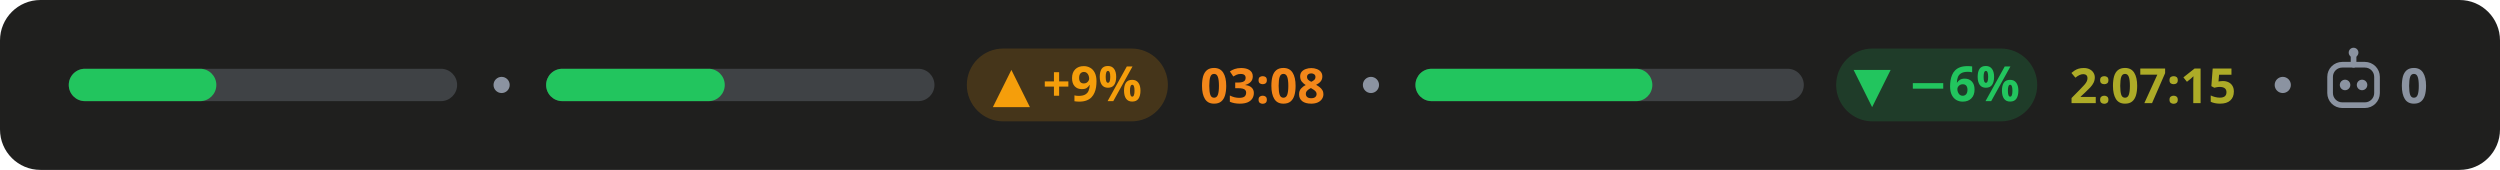
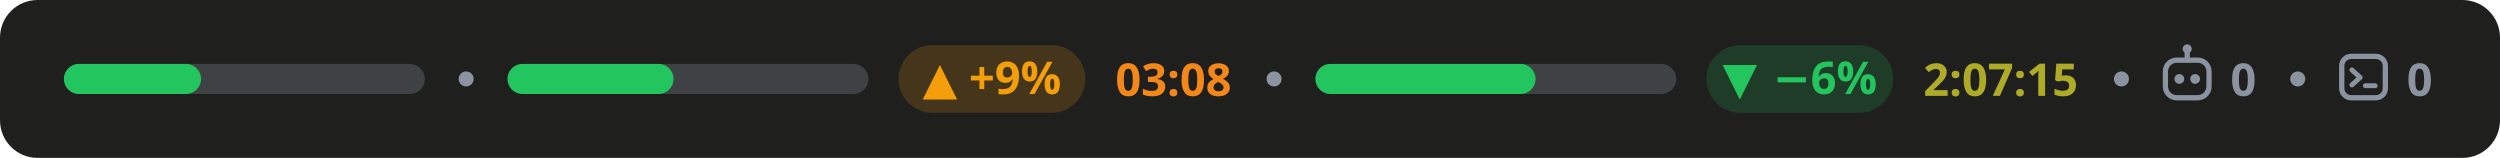
- <svg xmlns="http://www.w3.org/2000/svg" width="618" height="42" viewBox="0 0 618 42" role="img">
-   <rect width="618" height="42" rx="10" fill="#1f1f1e" />
+ <svg xmlns="http://www.w3.org/2000/svg" width="665" height="42" viewBox="0 0 665 42" role="img">
+   <rect width="665" height="42" rx="10" fill="#1f1f1e" />
  <g transform="translate(16 10)">
    <rect x="1" y="7" width="96" height="8" rx="4" fill="#8b93a1" fill-opacity="0.3" />
    <rect x="1" y="7" width="36.48" height="8" rx="4" fill="#22c55e" />
    <circle cx="108" cy="11" r="2" fill="#8b93a1" />
    <rect x="119" y="7" width="96" height="8" rx="4" fill="#8b93a1" fill-opacity="0.3" />
    <rect x="119" y="7" width="44.16" height="8" rx="4" fill="#22c55e" />
    <rect x="223" y="2" width="49.7" height="18" rx="9" fill="#f59e0b" fill-opacity="0.18" />
    <text x="247.85" y="15" text-anchor="middle" textLength="35.7" lengthAdjust="spacing" font-family="ui-sans-serif, system-ui, sans-serif" font-size="12" font-weight="600" fill="#f59e0b">▲ +9%</text>
    <text x="280.7" y="15.5" text-anchor="start" textLength="31.2" lengthAdjust="spacing" font-family="ui-sans-serif, system-ui, sans-serif" font-size="12" font-weight="600" fill="#f3871a">03:08</text>
    <circle cx="322.9" cy="11" r="2" fill="#8b93a1" />
    <rect x="333.9" y="7" width="96" height="8" rx="4" fill="#8b93a1" fill-opacity="0.3" />
    <rect x="333.9" y="7" width="58.56" height="8" rx="4" fill="#22c55e" />
    <rect x="437.9" y="2" width="49.7" height="18" rx="9" fill="#22c55e" fill-opacity="0.18" />
    <text x="462.75" y="15" text-anchor="middle" textLength="35.7" lengthAdjust="spacing" font-family="ui-sans-serif, system-ui, sans-serif" font-size="12" font-weight="600" fill="#22c55e">▼ −6%</text>
    <text x="495.6" y="15.5" text-anchor="start" textLength="41.7" lengthAdjust="spacing" font-family="ui-sans-serif, system-ui, sans-serif" font-size="12" font-weight="600" fill="#adab27">2:07:15</text>
    <circle cx="548.3" cy="11" r="2" fill="#8b93a1" />
    <line x1="565.8" y1="3.6" x2="565.8" y2="6" stroke="#8b93a1" stroke-width="1.4" stroke-linecap="round" />
    <circle cx="565.8" cy="3" r="1.2" fill="#8b93a1" />
    <rect x="560" y="6" width="11.6" height="10" rx="3" fill="none" stroke="#8b93a1" stroke-width="1.4" />
    <circle cx="563.7" cy="11" r="1.3" fill="#8b93a1" />
    <circle cx="567.9" cy="11" r="1.3" fill="#8b93a1" />
    <text x="577.3" y="15.5" text-anchor="start" textLength="6.9" lengthAdjust="spacing" font-family="ui-sans-serif, system-ui, sans-serif" font-size="12" font-weight="600" fill="#8b93a1">0</text>
+     <circle cx="595.2" cy="11" r="2" fill="#8b93a1" />
+     <rect x="606.9" y="5" width="11.6" height="11" rx="2.5" fill="none" stroke="#8b93a1" stroke-width="1.4" />
+     <polyline points="609.6,8.6 611.8,10.6 609.6,12.6" fill="none" stroke="#8b93a1" stroke-width="1.3" stroke-linecap="round" stroke-linejoin="round" />
+     <line x1="613.2" y1="12.8" x2="615.8" y2="12.8" stroke="#8b93a1" stroke-width="1.3" stroke-linecap="round" />
+     <text x="624.2" y="15.5" text-anchor="start" textLength="6.9" lengthAdjust="spacing" font-family="ui-sans-serif, system-ui, sans-serif" font-size="12" font-weight="600" fill="#8b93a1">0</text>
  </g>
</svg>
